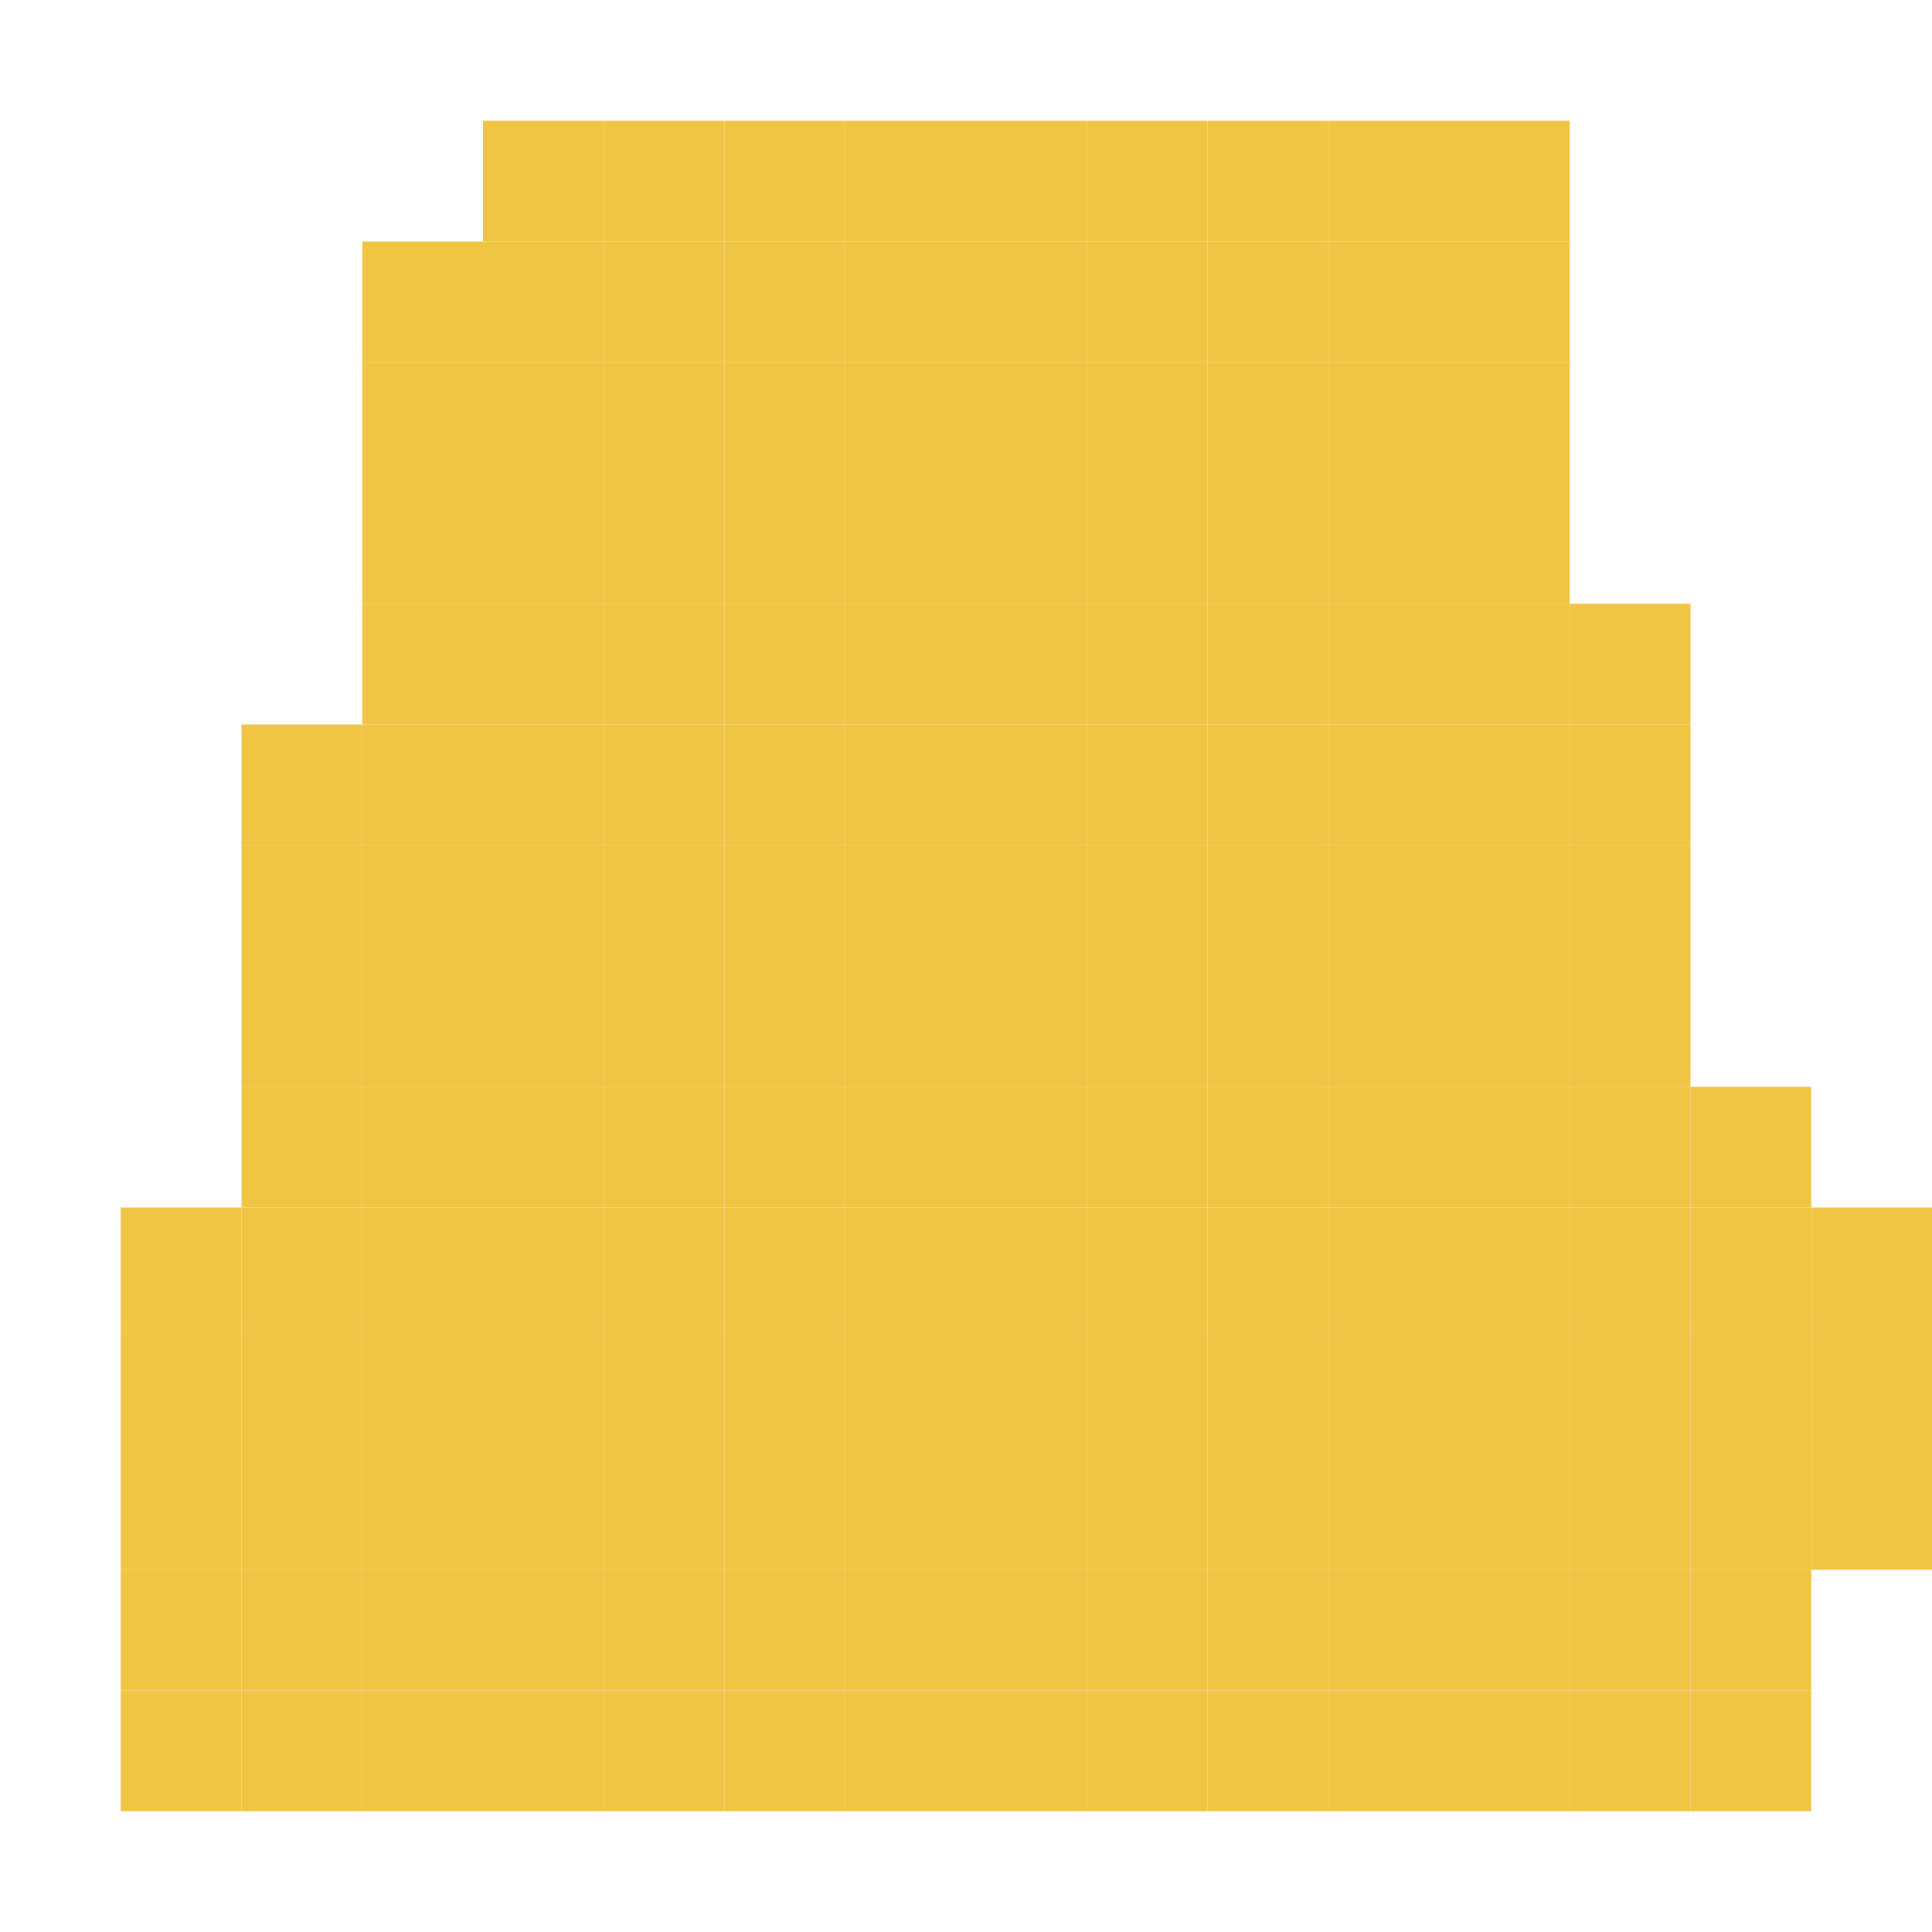
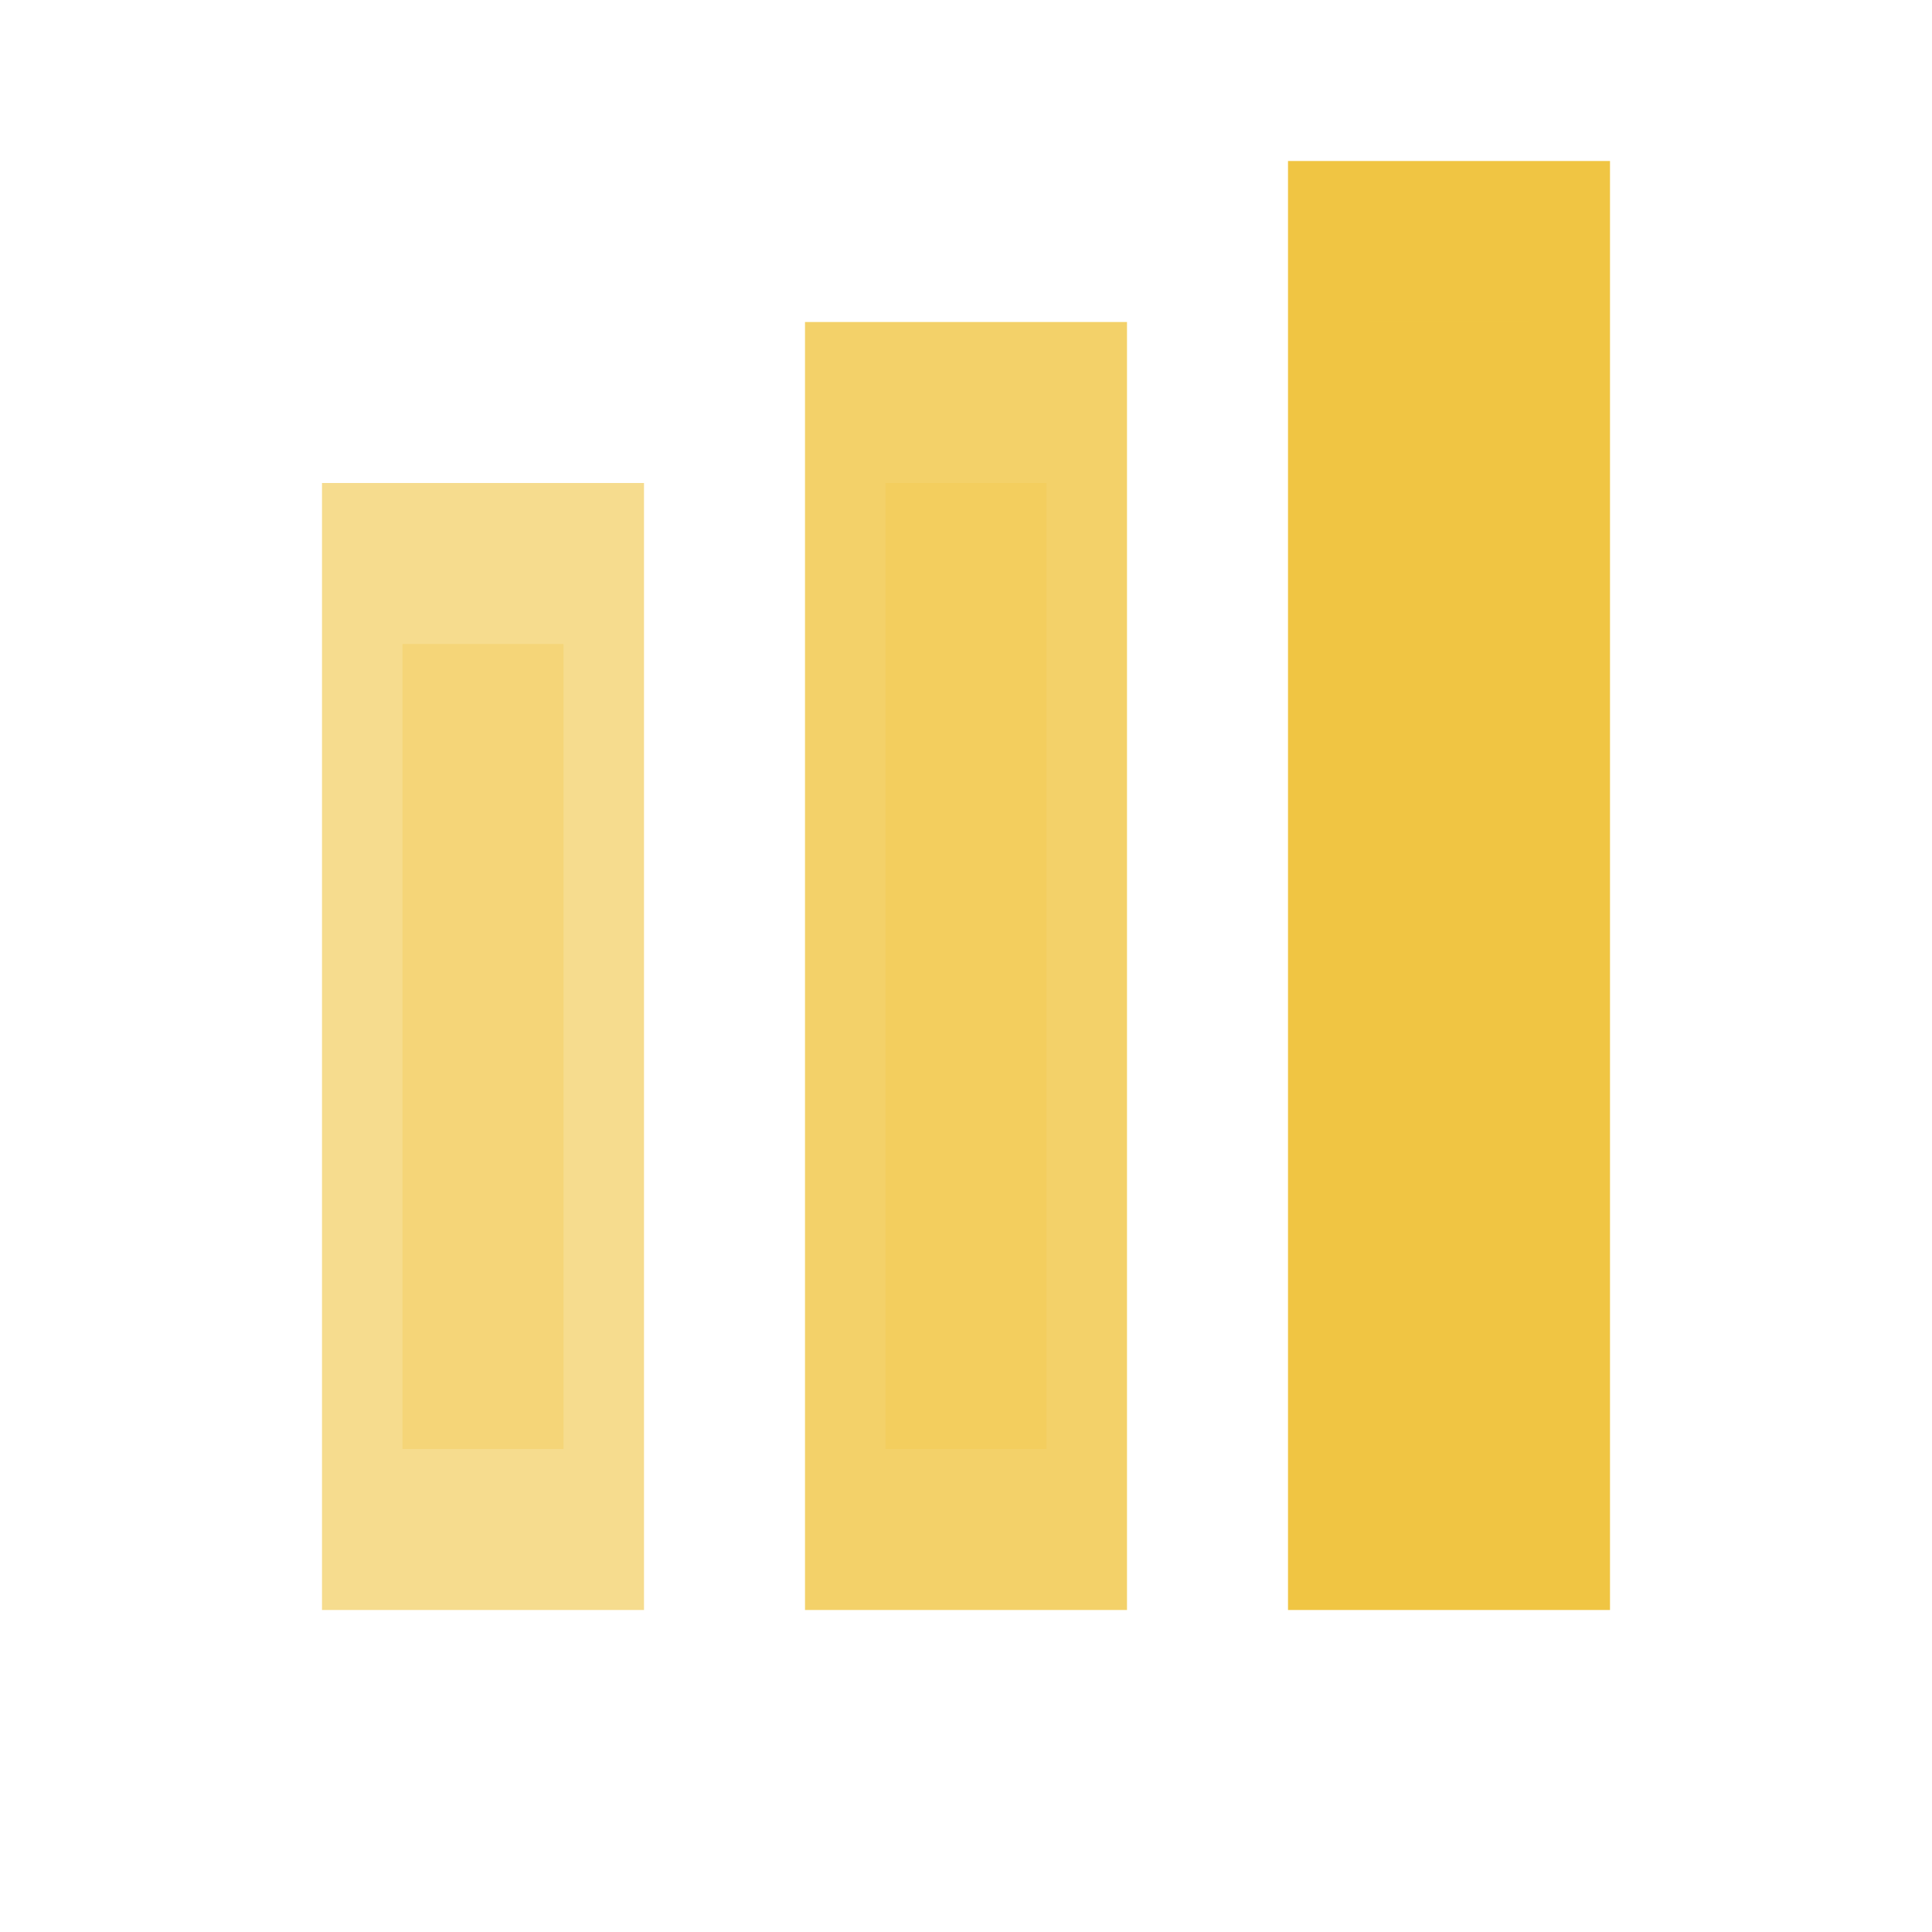
- <svg xmlns="http://www.w3.org/2000/svg" viewBox="0 0 16 16">
-   <rect x="1" y="10" width="1" height="1" fill="#f0c543" />
-   <rect x="1" y="11" width="1" height="1" fill="#f0c543" />
-   <rect x="1" y="12" width="1" height="1" fill="#f0c543" />
-   <rect x="1" y="13" width="1" height="1" fill="#f0c543" />
-   <rect x="1" y="14" width="1" height="1" fill="#f0c543" />
-   <rect x="2" y="6" width="1" height="1" fill="#f0c543" />
-   <rect x="2" y="7" width="1" height="1" fill="#f0c543" />
-   <rect x="2" y="8" width="1" height="1" fill="#f0c543" />
-   <rect x="2" y="9" width="1" height="1" fill="#f0c543" />
-   <rect x="2" y="10" width="1" height="1" fill="#f0c543" />
-   <rect x="2" y="11" width="1" height="1" fill="#f0c543" />
-   <rect x="2" y="12" width="1" height="1" fill="#f0c543" />
-   <rect x="2" y="13" width="1" height="1" fill="#f0c543" />
-   <rect x="2" y="14" width="1" height="1" fill="#f0c543" />
-   <rect x="3" y="2" width="1" height="1" fill="#f0c543" />
-   <rect x="3" y="3" width="1" height="1" fill="#f0c543" />
-   <rect x="3" y="4" width="1" height="1" fill="#f0c543" />
-   <rect x="3" y="5" width="1" height="1" fill="#f0c543" />
-   <rect x="3" y="6" width="1" height="1" fill="#f0c543" />
-   <rect x="3" y="7" width="1" height="1" fill="#f0c543" />
-   <rect x="3" y="8" width="1" height="1" fill="#f0c543" />
-   <rect x="3" y="9" width="1" height="1" fill="#f0c543" />
-   <rect x="3" y="10" width="1" height="1" fill="#f0c543" />
-   <rect x="3" y="11" width="1" height="1" fill="#f0c543" />
-   <rect x="3" y="12" width="1" height="1" fill="#f0c543" />
-   <rect x="3" y="13" width="1" height="1" fill="#f0c543" />
-   <rect x="3" y="14" width="1" height="1" fill="#f0c543" />
-   <rect x="4" y="1" width="1" height="1" fill="#f0c543" />
-   <rect x="4" y="2" width="1" height="1" fill="#f0c543" />
-   <rect x="4" y="3" width="1" height="1" fill="#f0c543" />
-   <rect x="4" y="4" width="1" height="1" fill="#f0c543" />
-   <rect x="4" y="5" width="1" height="1" fill="#f0c543" />
-   <rect x="4" y="6" width="1" height="1" fill="#f0c543" />
-   <rect x="4" y="7" width="1" height="1" fill="#f0c543" />
-   <rect x="4" y="8" width="1" height="1" fill="#f0c543" />
-   <rect x="4" y="9" width="1" height="1" fill="#f0c543" />
-   <rect x="4" y="10" width="1" height="1" fill="#f0c543" />
-   <rect x="4" y="11" width="1" height="1" fill="#f0c543" />
-   <rect x="4" y="12" width="1" height="1" fill="#f0c543" />
-   <rect x="4" y="13" width="1" height="1" fill="#f0c543" />
-   <rect x="4" y="14" width="1" height="1" fill="#f0c543" />
-   <rect x="5" y="1" width="1" height="1" fill="#f0c543" />
-   <rect x="5" y="2" width="1" height="1" fill="#f0c543" />
-   <rect x="5" y="3" width="1" height="1" fill="#f0c543" />
-   <rect x="5" y="4" width="1" height="1" fill="#f0c543" />
-   <rect x="5" y="5" width="1" height="1" fill="#f0c543" />
-   <rect x="5" y="6" width="1" height="1" fill="#f0c543" />
-   <rect x="5" y="7" width="1" height="1" fill="#f0c543" />
-   <rect x="5" y="8" width="1" height="1" fill="#f0c543" />
-   <rect x="5" y="9" width="1" height="1" fill="#f0c543" />
-   <rect x="5" y="10" width="1" height="1" fill="#f0c543" />
-   <rect x="5" y="11" width="1" height="1" fill="#f0c543" />
-   <rect x="5" y="12" width="1" height="1" fill="#f0c543" />
-   <rect x="5" y="13" width="1" height="1" fill="#f0c543" />
-   <rect x="5" y="14" width="1" height="1" fill="#f0c543" />
-   <rect x="6" y="1" width="1" height="1" fill="#f0c543" />
-   <rect x="6" y="2" width="1" height="1" fill="#f0c543" />
-   <rect x="6" y="3" width="1" height="1" fill="#f0c543" />
-   <rect x="6" y="4" width="1" height="1" fill="#f0c543" />
-   <rect x="6" y="5" width="1" height="1" fill="#f0c543" />
-   <rect x="6" y="6" width="1" height="1" fill="#f0c543" />
-   <rect x="6" y="7" width="1" height="1" fill="#f0c543" />
-   <rect x="6" y="8" width="1" height="1" fill="#f0c543" />
-   <rect x="6" y="9" width="1" height="1" fill="#f0c543" />
-   <rect x="6" y="10" width="1" height="1" fill="#f0c543" />
-   <rect x="6" y="11" width="1" height="1" fill="#f0c543" />
-   <rect x="6" y="12" width="1" height="1" fill="#f0c543" />
-   <rect x="6" y="13" width="1" height="1" fill="#f0c543" />
-   <rect x="6" y="14" width="1" height="1" fill="#f0c543" />
-   <rect x="7" y="1" width="1" height="1" fill="#f0c543" />
-   <rect x="7" y="2" width="1" height="1" fill="#f0c543" />
-   <rect x="7" y="3" width="1" height="1" fill="#f0c543" />
-   <rect x="7" y="4" width="1" height="1" fill="#f0c543" />
-   <rect x="7" y="5" width="1" height="1" fill="#f0c543" />
-   <rect x="7" y="6" width="1" height="1" fill="#f0c543" />
-   <rect x="7" y="7" width="1" height="1" fill="#f0c543" />
-   <rect x="7" y="8" width="1" height="1" fill="#f0c543" />
-   <rect x="7" y="9" width="1" height="1" fill="#f0c543" />
-   <rect x="7" y="10" width="1" height="1" fill="#f0c543" />
-   <rect x="7" y="11" width="1" height="1" fill="#f0c543" />
-   <rect x="7" y="12" width="1" height="1" fill="#f0c543" />
-   <rect x="7" y="13" width="1" height="1" fill="#f0c543" />
-   <rect x="7" y="14" width="1" height="1" fill="#f0c543" />
-   <rect x="8" y="1" width="1" height="1" fill="#f0c543" />
-   <rect x="8" y="2" width="1" height="1" fill="#f0c543" />
-   <rect x="8" y="3" width="1" height="1" fill="#f0c543" />
-   <rect x="8" y="4" width="1" height="1" fill="#f0c543" />
-   <rect x="8" y="5" width="1" height="1" fill="#f0c543" />
-   <rect x="8" y="6" width="1" height="1" fill="#f0c543" />
-   <rect x="8" y="7" width="1" height="1" fill="#f0c543" />
-   <rect x="8" y="8" width="1" height="1" fill="#f0c543" />
-   <rect x="8" y="9" width="1" height="1" fill="#f0c543" />
-   <rect x="8" y="10" width="1" height="1" fill="#f0c543" />
-   <rect x="8" y="11" width="1" height="1" fill="#f0c543" />
-   <rect x="8" y="12" width="1" height="1" fill="#f0c543" />
-   <rect x="8" y="13" width="1" height="1" fill="#f0c543" />
-   <rect x="8" y="14" width="1" height="1" fill="#f0c543" />
-   <rect x="9" y="1" width="1" height="1" fill="#f0c543" />
-   <rect x="9" y="2" width="1" height="1" fill="#f0c543" />
-   <rect x="9" y="3" width="1" height="1" fill="#f0c543" />
-   <rect x="9" y="4" width="1" height="1" fill="#f0c543" />
-   <rect x="9" y="5" width="1" height="1" fill="#f0c543" />
-   <rect x="9" y="6" width="1" height="1" fill="#f0c543" />
-   <rect x="9" y="7" width="1" height="1" fill="#f0c543" />
-   <rect x="9" y="8" width="1" height="1" fill="#f0c543" />
-   <rect x="9" y="9" width="1" height="1" fill="#f0c543" />
-   <rect x="9" y="10" width="1" height="1" fill="#f0c543" />
-   <rect x="9" y="11" width="1" height="1" fill="#f0c543" />
-   <rect x="9" y="12" width="1" height="1" fill="#f0c543" />
-   <rect x="9" y="13" width="1" height="1" fill="#f0c543" />
-   <rect x="9" y="14" width="1" height="1" fill="#f0c543" />
-   <rect x="10" y="1" width="1" height="1" fill="#f0c543" />
-   <rect x="10" y="2" width="1" height="1" fill="#f0c543" />
-   <rect x="10" y="3" width="1" height="1" fill="#f0c543" />
-   <rect x="10" y="4" width="1" height="1" fill="#f0c543" />
-   <rect x="10" y="5" width="1" height="1" fill="#f0c543" />
-   <rect x="10" y="6" width="1" height="1" fill="#f0c543" />
-   <rect x="10" y="7" width="1" height="1" fill="#f0c543" />
-   <rect x="10" y="8" width="1" height="1" fill="#f0c543" />
-   <rect x="10" y="9" width="1" height="1" fill="#f0c543" />
-   <rect x="10" y="10" width="1" height="1" fill="#f0c543" />
-   <rect x="10" y="11" width="1" height="1" fill="#f0c543" />
-   <rect x="10" y="12" width="1" height="1" fill="#f0c543" />
-   <rect x="10" y="13" width="1" height="1" fill="#f0c543" />
-   <rect x="10" y="14" width="1" height="1" fill="#f0c543" />
-   <rect x="11" y="1" width="1" height="1" fill="#f0c543" />
-   <rect x="11" y="2" width="1" height="1" fill="#f0c543" />
-   <rect x="11" y="3" width="1" height="1" fill="#f0c543" />
-   <rect x="11" y="4" width="1" height="1" fill="#f0c543" />
-   <rect x="11" y="5" width="1" height="1" fill="#f0c543" />
-   <rect x="11" y="6" width="1" height="1" fill="#f0c543" />
-   <rect x="11" y="7" width="1" height="1" fill="#f0c543" />
-   <rect x="11" y="8" width="1" height="1" fill="#f0c543" />
-   <rect x="11" y="9" width="1" height="1" fill="#f0c543" />
-   <rect x="11" y="10" width="1" height="1" fill="#f0c543" />
-   <rect x="11" y="11" width="1" height="1" fill="#f0c543" />
-   <rect x="11" y="12" width="1" height="1" fill="#f0c543" />
-   <rect x="11" y="13" width="1" height="1" fill="#f0c543" />
-   <rect x="11" y="14" width="1" height="1" fill="#f0c543" />
-   <rect x="12" y="1" width="1" height="1" fill="#f0c543" />
-   <rect x="12" y="2" width="1" height="1" fill="#f0c543" />
-   <rect x="12" y="3" width="1" height="1" fill="#f0c543" />
-   <rect x="12" y="4" width="1" height="1" fill="#f0c543" />
-   <rect x="12" y="5" width="1" height="1" fill="#f0c543" />
-   <rect x="12" y="6" width="1" height="1" fill="#f0c543" />
-   <rect x="12" y="7" width="1" height="1" fill="#f0c543" />
-   <rect x="12" y="8" width="1" height="1" fill="#f0c543" />
-   <rect x="12" y="9" width="1" height="1" fill="#f0c543" />
-   <rect x="12" y="10" width="1" height="1" fill="#f0c543" />
-   <rect x="12" y="11" width="1" height="1" fill="#f0c543" />
-   <rect x="12" y="12" width="1" height="1" fill="#f0c543" />
-   <rect x="12" y="13" width="1" height="1" fill="#f0c543" />
-   <rect x="12" y="14" width="1" height="1" fill="#f0c543" />
-   <rect x="13" y="5" width="1" height="1" fill="#f0c543" />
-   <rect x="13" y="6" width="1" height="1" fill="#f0c543" />
-   <rect x="13" y="7" width="1" height="1" fill="#f0c543" />
-   <rect x="13" y="8" width="1" height="1" fill="#f0c543" />
-   <rect x="13" y="9" width="1" height="1" fill="#f0c543" />
-   <rect x="13" y="10" width="1" height="1" fill="#f0c543" />
-   <rect x="13" y="11" width="1" height="1" fill="#f0c543" />
-   <rect x="13" y="12" width="1" height="1" fill="#f0c543" />
-   <rect x="13" y="13" width="1" height="1" fill="#f0c543" />
-   <rect x="13" y="14" width="1" height="1" fill="#f0c543" />
-   <rect x="14" y="9" width="1" height="1" fill="#f0c543" />
-   <rect x="14" y="10" width="1" height="1" fill="#f0c543" />
-   <rect x="14" y="11" width="1" height="1" fill="#f0c543" />
-   <rect x="14" y="12" width="1" height="1" fill="#f0c543" />
-   <rect x="14" y="13" width="1" height="1" fill="#f0c543" />
-   <rect x="14" y="14" width="1" height="1" fill="#f0c543" />
-   <rect x="15" y="10" width="1" height="1" fill="#f0c543" />
-   <rect x="15" y="11" width="1" height="1" fill="#f0c543" />
-   <rect x="15" y="12" width="1" height="1" fill="#f0c543" />
+ <svg xmlns="http://www.w3.org/2000/svg" viewBox="0 0 24 24" style="color: #f0c543;">
+   <path d="M4 6h4v14H4z" fill="currentColor" opacity="0.6" />
+   <path d="M10 4h4v16h-4z" fill="currentColor" opacity="0.8" />
+   <path d="M16 2h4v18h-4z" fill="currentColor" />
+   <path d="M5 8h2v10H5zM11 6h2v12h-2zM17 4h2v14h-2z" fill="currentColor" opacity="0.3" />
</svg>
